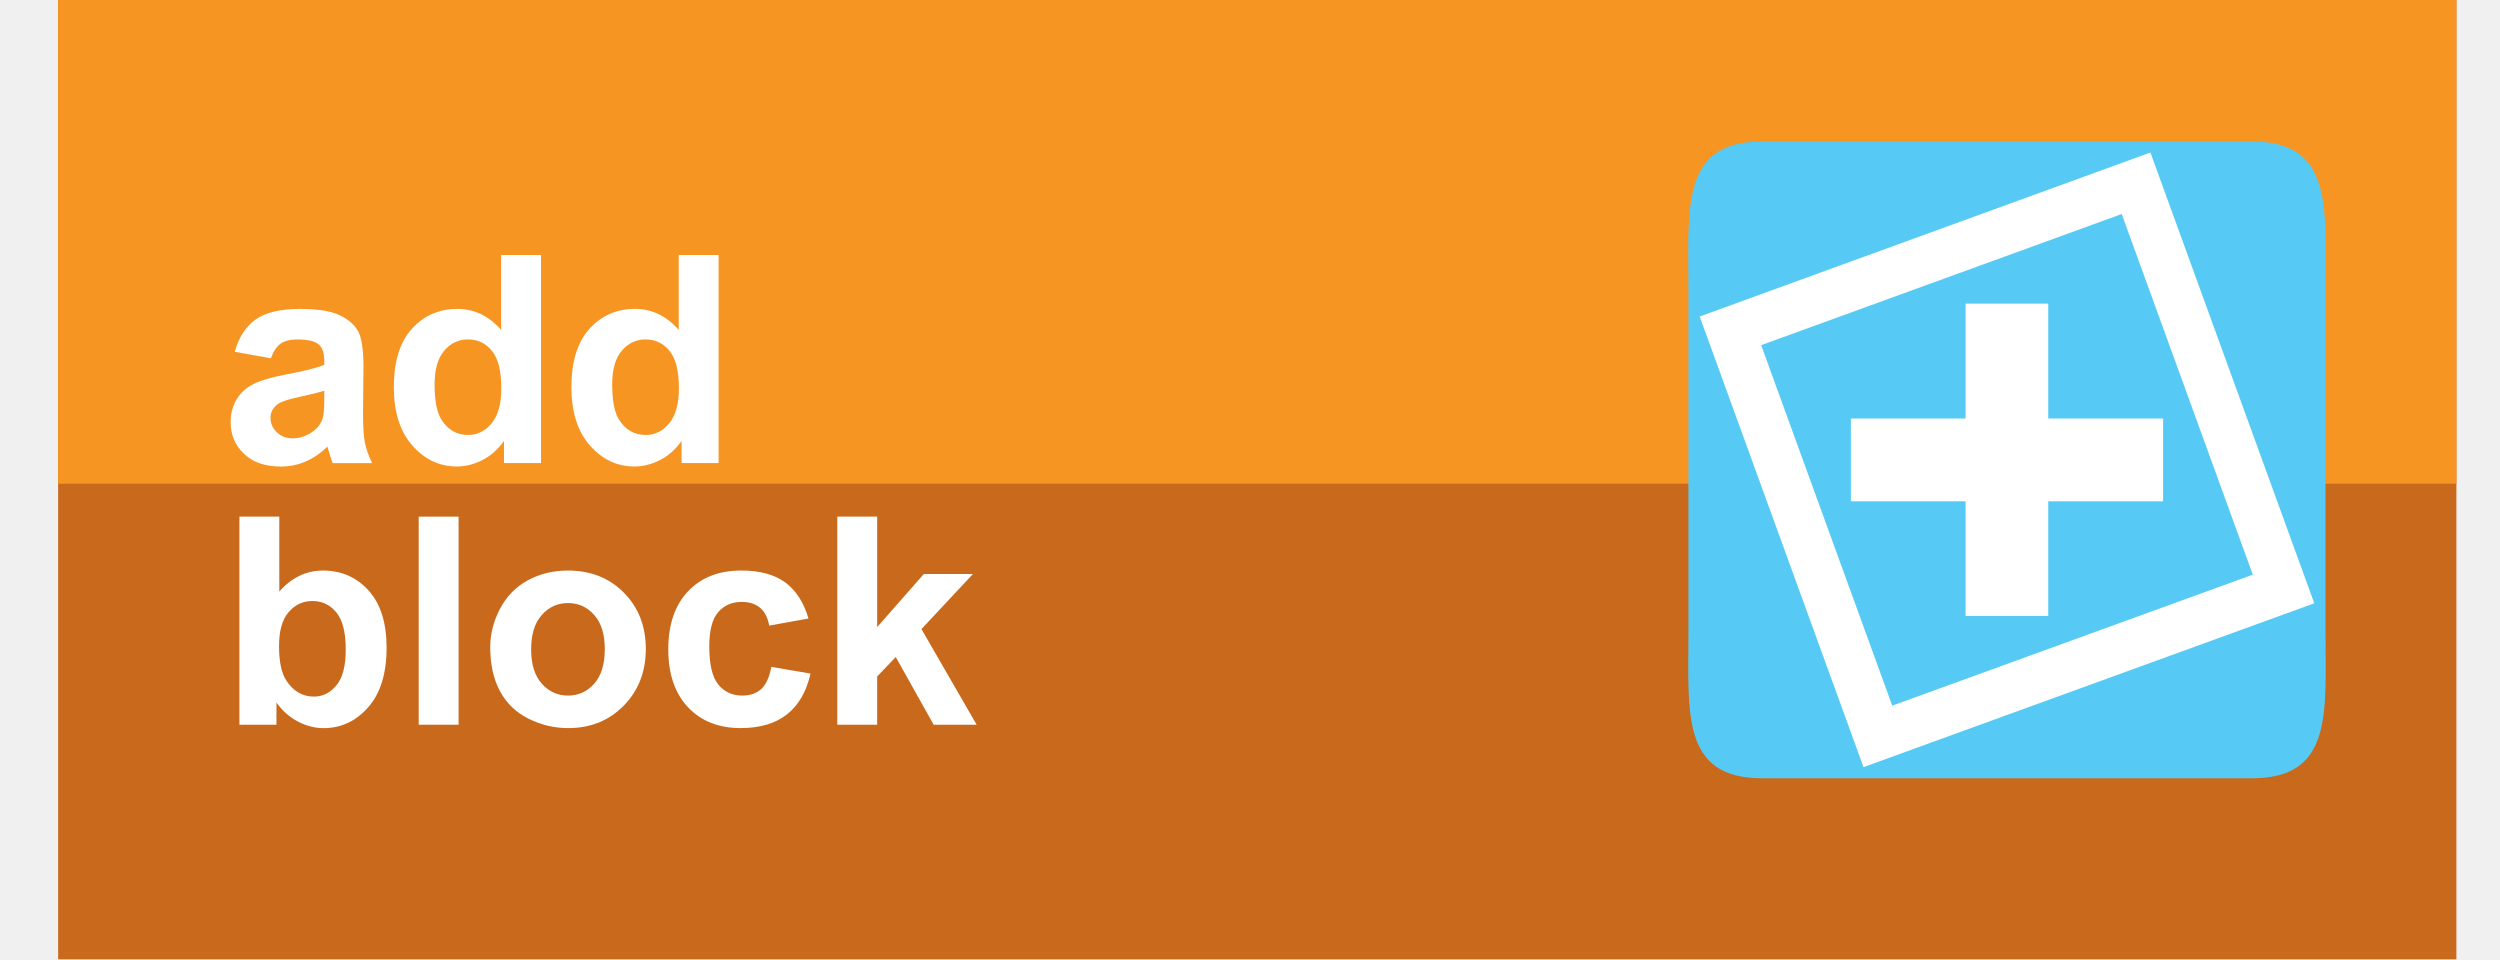
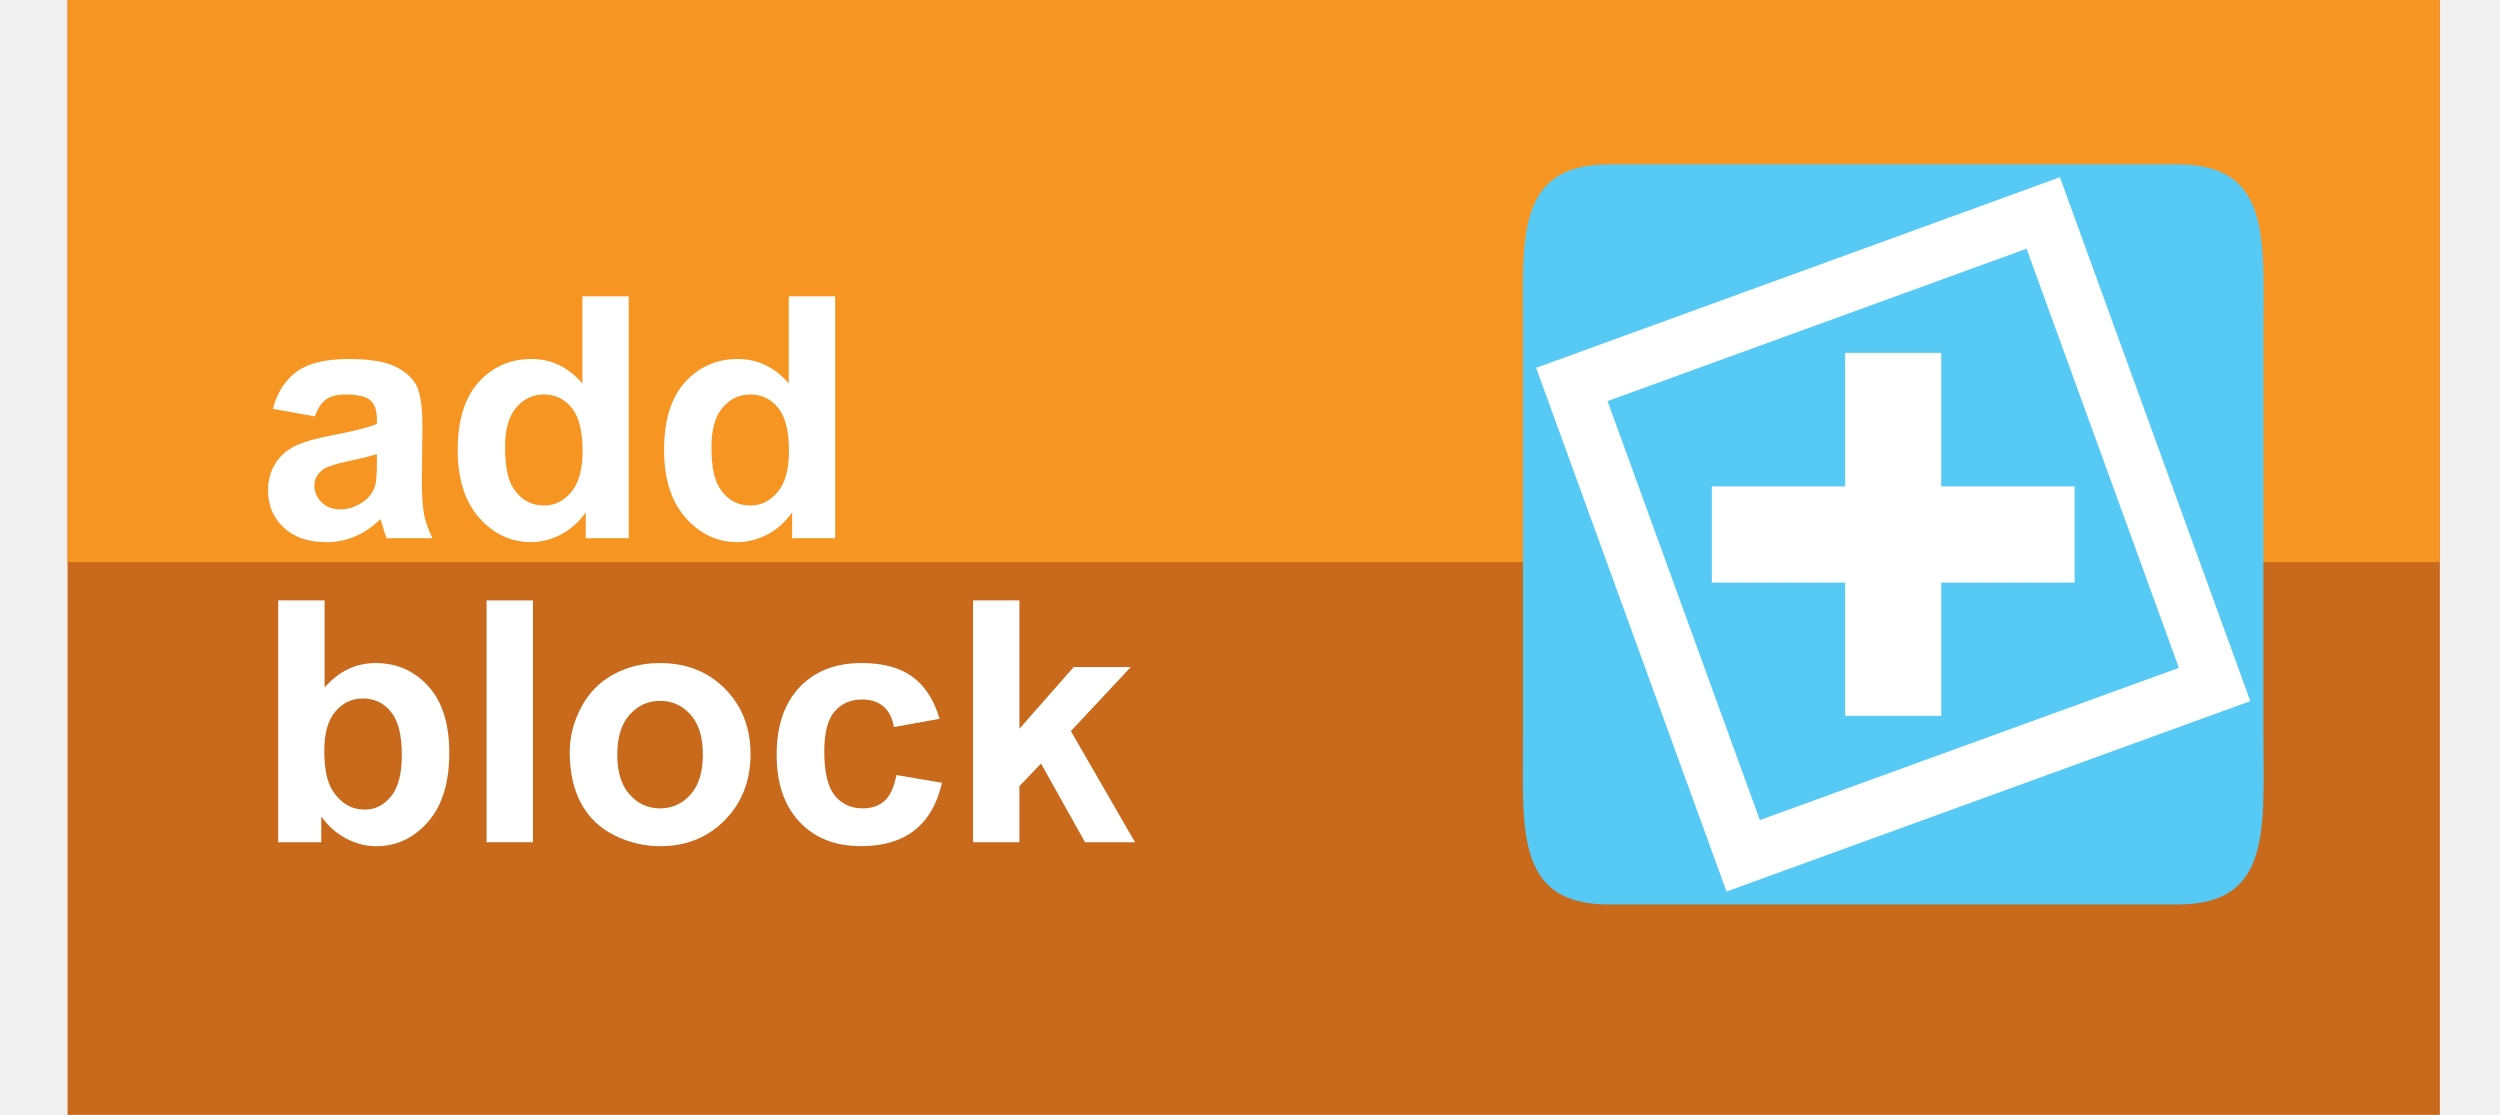
- <svg xmlns="http://www.w3.org/2000/svg" version="1.1" x="0px" y="0px" width="86px" height="33px" viewBox="0 0 86 33">
+ <svg xmlns="http://www.w3.org/2000/svg" version="1.1" x="0px" y="0px" width="74px" height="33px" viewBox="0 0 74 33">
  <defs>
</defs>
+   <rect x="2.22" display="none" fill="#C8691C" width="82.035" height="27.793" />
+   <rect x="2.22" display="none" fill="#F79523" width="82.035" height="14.064" />
+   <path display="none" fill="#FFFFFF" d="M8.306,12.604l-1.251-0.228c0.141-0.503,0.383-0.875,0.727-1.119  c0.343-0.239,0.853-0.361,1.53-0.361c0.615,0,1.072,0.071,1.374,0.216c0.301,0.146,0.512,0.335,0.636,0.559  c0.122,0.223,0.183,0.631,0.183,1.231l-0.015,1.609c0,0.459,0.022,0.796,0.066,1.012c0.043,0.22,0.127,0.451,0.248,0.698h-1.364  c-0.036-0.091-0.08-0.228-0.132-0.408c-0.022-0.078-0.039-0.133-0.049-0.161c-0.235,0.232-0.487,0.4-0.755,0.515  c-0.268,0.118-0.554,0.173-0.858,0.173c-0.537,0-0.959-0.146-1.268-0.436c-0.31-0.291-0.464-0.659-0.464-1.103  c0-0.295,0.071-0.558,0.211-0.789c0.14-0.23,0.337-0.408,0.59-0.53c0.254-0.12,0.62-0.227,1.097-0.32  c0.645-0.122,1.09-0.232,1.339-0.338v-0.137c0-0.268-0.066-0.456-0.196-0.565c-0.13-0.115-0.378-0.174-0.74-0.174  c-0.246,0-0.437,0.052-0.574,0.146C8.501,12.19,8.391,12.36,8.306,12.604z M10.15,13.721c-0.177,0.061-0.457,0.13-0.839,0.209  c-0.383,0.082-0.632,0.165-0.75,0.243c-0.18,0.125-0.27,0.286-0.27,0.483c0,0.195,0.072,0.359,0.215,0.501  c0.145,0.142,0.327,0.213,0.549,0.213c0.249,0,0.486-0.083,0.712-0.248c0.167-0.122,0.276-0.274,0.328-0.455  c0.037-0.117,0.054-0.342,0.054-0.671V13.721z" />
+   <path display="none" fill="#FFFFFF" d="M17.639,16.221H16.36v-0.766c-0.213,0.299-0.464,0.522-0.752,0.668  c-0.291,0.146-0.583,0.216-0.876,0.216c-0.599,0-1.111-0.239-1.537-0.723c-0.428-0.481-0.641-1.157-0.641-2.021  c0-0.883,0.208-1.554,0.623-2.013s0.939-0.688,1.574-0.688c0.582,0,1.086,0.24,1.511,0.727v-2.59h1.378V16.221z M13.961,13.506  c0,0.554,0.077,0.957,0.23,1.205c0.223,0.36,0.533,0.541,0.932,0.541c0.316,0,0.586-0.137,0.809-0.404  c0.223-0.271,0.333-0.675,0.333-1.212c0-0.597-0.108-1.029-0.324-1.291c-0.215-0.264-0.493-0.397-0.829-0.397  c-0.327,0-0.601,0.134-0.822,0.394C14.071,12.6,13.961,12.987,13.961,13.506z" />
+   <path display="none" fill="#FFFFFF" d="M23.776,16.221h-1.28v-0.766c-0.213,0.299-0.463,0.522-0.753,0.668  c-0.288,0.146-0.581,0.216-0.875,0.216c-0.598,0-1.11-0.239-1.538-0.723c-0.426-0.481-0.64-1.157-0.64-2.021  c0-0.883,0.208-1.554,0.623-2.013s0.94-0.688,1.574-0.688c0.583,0,1.086,0.24,1.511,0.727v-2.59h1.378V16.221z M20.097,13.506  c0,0.554,0.077,0.957,0.231,1.205c0.223,0.36,0.533,0.541,0.932,0.541c0.317,0,0.587-0.137,0.809-0.404  c0.223-0.271,0.334-0.675,0.334-1.212c0-0.597-0.108-1.029-0.324-1.291c-0.216-0.264-0.492-0.397-0.829-0.397  c-0.327,0-0.601,0.134-0.822,0.394C20.208,12.6,20.097,12.987,20.097,13.506z" />
+   <path display="none" fill="#FFFFFF" d="M7.216,24.258v-7.189h1.379v2.59c0.425-0.486,0.929-0.726,1.511-0.726  c0.635,0,1.16,0.227,1.575,0.687c0.415,0.459,0.622,1.122,0.622,1.981c0,0.887-0.211,1.573-0.635,2.053  c-0.423,0.482-0.937,0.722-1.542,0.722c-0.297,0-0.591-0.075-0.881-0.224c-0.289-0.149-0.538-0.369-0.748-0.659v0.766H7.216z   M8.585,21.542c0,0.537,0.085,0.938,0.255,1.197c0.238,0.365,0.556,0.549,0.951,0.549c0.304,0,0.563-0.129,0.777-0.393  c0.215-0.259,0.322-0.667,0.322-1.228c0-0.594-0.108-1.024-0.324-1.288c-0.216-0.263-0.493-0.396-0.829-0.396  c-0.331,0-0.605,0.13-0.825,0.389C8.695,20.628,8.585,21.016,8.585,21.542z" />
+   <path display="none" fill="#FFFFFF" d="M13.412,24.258v-7.189h1.378v7.189H13.412z" />
+   <path display="none" fill="#FFFFFF" d="M15.884,21.581c0-0.459,0.113-0.902,0.338-1.33s0.545-0.757,0.958-0.981  c0.414-0.228,0.876-0.337,1.386-0.337c0.787,0,1.434,0.255,1.937,0.765c0.503,0.515,0.755,1.162,0.755,1.942  c0,0.789-0.254,1.44-0.763,1.959c-0.508,0.518-1.148,0.776-1.92,0.776c-0.478,0-0.933-0.106-1.367-0.321  c-0.433-0.216-0.762-0.535-0.988-0.949C15.997,22.688,15.884,22.178,15.884,21.581z M17.296,21.651c0,0.518,0.123,0.914,0.368,1.189  c0.245,0.274,0.547,0.412,0.907,0.412s0.661-0.138,0.904-0.412c0.244-0.275,0.366-0.676,0.366-1.196  c0-0.511-0.122-0.903-0.366-1.178c-0.243-0.274-0.544-0.413-0.904-0.413s-0.663,0.139-0.907,0.413  C17.419,20.741,17.296,21.138,17.296,21.651z" />
+   <path display="none" fill="#FFFFFF" d="M26.88,20.589l-1.358,0.246c-0.046-0.271-0.15-0.479-0.312-0.615  c-0.162-0.138-0.372-0.205-0.63-0.205c-0.343,0-0.617,0.119-0.821,0.358c-0.205,0.235-0.307,0.632-0.307,1.188  c0,0.616,0.104,1.052,0.312,1.307c0.208,0.256,0.486,0.385,0.836,0.385c0.262,0,0.476-0.074,0.643-0.224s0.285-0.405,0.354-0.77  l1.354,0.231c-0.141,0.624-0.41,1.091-0.809,1.408c-0.4,0.319-0.935,0.476-1.604,0.476c-0.762,0-1.369-0.239-1.822-0.722  c-0.452-0.479-0.679-1.146-0.679-1.994c0-0.859,0.228-1.529,0.682-2.009c0.455-0.479,1.07-0.718,1.845-0.718  c0.635,0,1.139,0.138,1.514,0.407C26.447,19.614,26.717,20.031,26.88,20.589z" />
+   <path display="none" fill="#FFFFFF" d="M27.876,24.258v-7.189h1.378v3.814l1.614-1.833h1.697l-1.78,1.903l1.908,3.305h-1.486  l-1.31-2.339l-0.643,0.67v1.669H27.876z" />
  <rect display="none" fill="#FFF200" width="2" height="33" />
-   <rect x="84.5" display="none" fill="#FFF200" width="2" height="33" />
-   <rect x="2" fill="#C8691C" width="82.5" height="33" />
-   <rect x="2" fill="#F79523" width="82.5" height="16.638" />
-   <rect x="2.345" display="none" fill="#C8691C" width="82.035" height="27.793" />
-   <rect x="2.345" display="none" fill="#F79523" width="82.035" height="14.064" />
-   <path display="none" fill="#FFFFFF" d="M8.431,12.604L7.18,12.376c0.141-0.503,0.383-0.875,0.727-1.119  c0.343-0.239,0.853-0.361,1.53-0.361c0.615,0,1.072,0.071,1.374,0.216c0.301,0.146,0.512,0.335,0.636,0.559  c0.122,0.223,0.183,0.631,0.183,1.231l-0.015,1.609c0,0.459,0.022,0.796,0.066,1.012c0.043,0.22,0.127,0.451,0.248,0.698h-1.364  c-0.036-0.091-0.08-0.228-0.132-0.408c-0.022-0.078-0.039-0.133-0.049-0.161c-0.235,0.232-0.487,0.4-0.755,0.515  c-0.268,0.118-0.554,0.173-0.858,0.173c-0.537,0-0.959-0.146-1.268-0.436c-0.31-0.291-0.464-0.659-0.464-1.103  c0-0.295,0.071-0.558,0.211-0.789c0.14-0.23,0.337-0.408,0.59-0.53c0.254-0.12,0.62-0.227,1.097-0.32  c0.645-0.122,1.09-0.232,1.339-0.338v-0.137c0-0.268-0.066-0.456-0.196-0.565c-0.13-0.115-0.378-0.174-0.74-0.174  c-0.246,0-0.437,0.052-0.574,0.146C8.627,12.19,8.517,12.36,8.431,12.604z M10.275,13.721c-0.177,0.061-0.457,0.13-0.839,0.209  c-0.383,0.082-0.632,0.165-0.75,0.243c-0.18,0.125-0.27,0.286-0.27,0.483c0,0.195,0.072,0.359,0.215,0.501  c0.145,0.142,0.327,0.213,0.549,0.213c0.249,0,0.486-0.083,0.712-0.248c0.167-0.122,0.276-0.274,0.328-0.455  c0.037-0.117,0.054-0.342,0.054-0.671V13.721z" />
-   <path display="none" fill="#FFFFFF" d="M17.765,16.221h-1.279v-0.766c-0.213,0.299-0.464,0.522-0.752,0.668  c-0.291,0.146-0.583,0.216-0.876,0.216c-0.599,0-1.111-0.239-1.537-0.723c-0.428-0.481-0.641-1.157-0.641-2.021  c0-0.883,0.208-1.554,0.623-2.013s0.939-0.688,1.574-0.688c0.582,0,1.086,0.24,1.511,0.727v-2.59h1.378V16.221z M14.086,13.506  c0,0.554,0.077,0.957,0.23,1.205c0.223,0.36,0.533,0.541,0.932,0.541c0.316,0,0.586-0.137,0.809-0.404  c0.223-0.271,0.333-0.675,0.333-1.212c0-0.597-0.108-1.029-0.324-1.291c-0.215-0.264-0.493-0.397-0.829-0.397  c-0.327,0-0.601,0.134-0.822,0.394C14.196,12.6,14.086,12.987,14.086,13.506z" />
-   <path display="none" fill="#FFFFFF" d="M23.901,16.221h-1.28v-0.766c-0.213,0.299-0.463,0.522-0.753,0.668  c-0.288,0.146-0.581,0.216-0.875,0.216c-0.598,0-1.11-0.239-1.538-0.723c-0.426-0.481-0.64-1.157-0.64-2.021  c0-0.883,0.208-1.554,0.623-2.013s0.94-0.688,1.574-0.688c0.583,0,1.086,0.24,1.511,0.727v-2.59h1.378V16.221z M20.222,13.506  c0,0.554,0.077,0.957,0.231,1.205c0.223,0.36,0.533,0.541,0.932,0.541c0.317,0,0.587-0.137,0.809-0.404  c0.223-0.271,0.334-0.675,0.334-1.212c0-0.597-0.108-1.029-0.324-1.291c-0.216-0.264-0.492-0.397-0.829-0.397  c-0.327,0-0.601,0.134-0.822,0.394C20.333,12.6,20.222,12.987,20.222,13.506z" />
-   <path display="none" fill="#FFFFFF" d="M7.342,24.258v-7.189h1.379v2.59c0.425-0.486,0.929-0.726,1.511-0.726  c0.635,0,1.16,0.227,1.575,0.687c0.415,0.459,0.622,1.122,0.622,1.981c0,0.887-0.211,1.573-0.635,2.053  c-0.423,0.482-0.937,0.722-1.542,0.722c-0.297,0-0.591-0.075-0.881-0.224c-0.289-0.149-0.538-0.369-0.748-0.659v0.766H7.342z   M8.711,21.542c0,0.537,0.085,0.938,0.255,1.197c0.238,0.365,0.556,0.549,0.951,0.549c0.304,0,0.563-0.129,0.777-0.393  c0.215-0.259,0.322-0.667,0.322-1.228c0-0.594-0.108-1.024-0.324-1.288c-0.216-0.263-0.493-0.396-0.829-0.396  c-0.331,0-0.605,0.13-0.825,0.389C8.821,20.628,8.711,21.016,8.711,21.542z" />
-   <path display="none" fill="#FFFFFF" d="M13.537,24.258v-7.189h1.378v7.189H13.537z" />
-   <path display="none" fill="#FFFFFF" d="M16.009,21.581c0-0.459,0.113-0.902,0.338-1.33s0.545-0.757,0.958-0.981  c0.414-0.228,0.876-0.337,1.386-0.337c0.787,0,1.434,0.255,1.937,0.765c0.503,0.515,0.755,1.162,0.755,1.942  c0,0.789-0.254,1.44-0.763,1.959c-0.508,0.518-1.148,0.776-1.92,0.776c-0.478,0-0.933-0.106-1.367-0.321  c-0.433-0.216-0.762-0.535-0.988-0.949C16.122,22.688,16.009,22.178,16.009,21.581z M17.422,21.651c0,0.518,0.123,0.914,0.368,1.189  c0.245,0.274,0.547,0.412,0.907,0.412s0.661-0.138,0.904-0.412c0.244-0.275,0.366-0.676,0.366-1.196  c0-0.511-0.122-0.903-0.366-1.178c-0.243-0.274-0.544-0.413-0.904-0.413s-0.663,0.139-0.907,0.413  C17.544,20.741,17.422,21.138,17.422,21.651z" />
-   <path display="none" fill="#FFFFFF" d="M27.006,20.589l-1.358,0.246c-0.046-0.271-0.15-0.479-0.312-0.615  c-0.162-0.138-0.372-0.205-0.63-0.205c-0.343,0-0.617,0.119-0.821,0.358c-0.205,0.235-0.307,0.632-0.307,1.188  c0,0.616,0.104,1.052,0.312,1.307c0.208,0.256,0.486,0.385,0.836,0.385c0.262,0,0.476-0.074,0.643-0.224s0.285-0.405,0.354-0.77  l1.354,0.231c-0.141,0.624-0.41,1.091-0.809,1.408c-0.4,0.319-0.935,0.476-1.604,0.476c-0.762,0-1.369-0.239-1.822-0.722  c-0.452-0.479-0.679-1.146-0.679-1.994c0-0.859,0.228-1.529,0.682-2.009c0.455-0.479,1.07-0.718,1.845-0.718  c0.635,0,1.139,0.138,1.514,0.407C26.573,19.614,26.842,20.031,27.006,20.589z" />
-   <path display="none" fill="#FFFFFF" d="M28.001,24.258v-7.189h1.378v3.814l1.614-1.833h1.697l-1.78,1.903l1.908,3.305h-1.486  l-1.31-2.339l-0.643,0.67v1.669H28.001z" />
-   <path fill="#56CAF5" d="M79.998,21.716c0,2.792,0.267,5.056-2.527,5.056H60.611c-2.79,0-2.529-2.263-2.529-5.056V9.921  c0-2.792-0.261-5.054,2.529-5.054H77.47c2.792,0,2.527,2.262,2.527,5.054V21.716L79.998,21.716z" />
-   <polygon fill="#FFFFFF" points="74.41,14.397 70.46,14.397 70.46,10.445 67.616,10.445 67.616,14.397 63.67,14.397 63.67,17.245   67.616,17.245 67.616,21.189 70.46,21.189 70.46,17.245 74.41,17.245 " />
-   <path fill="#FFFFFF" d="M58.469,10.888l5.636,15.501l15.506-5.636L73.974,5.246L58.469,10.888z M77.496,19.768l-12.403,4.506  l-4.509-12.401l12.403-4.511L77.496,19.768z" />
+   <rect x="72.233" display="none" fill="#FFF200" width="2" height="33" />
+   <rect x="2" fill="#C8691C" width="70.22" height="33" />
+   <rect x="2" fill="#F79523" width="70.22" height="16.638" />
+   <path fill="#56CAF5" d="M66.997,21.716c0,2.792,0.268,5.056-2.527,5.056H47.611c-2.79,0-2.529-2.263-2.529-5.056V9.921  c0-2.792-0.261-5.054,2.529-5.054H64.47c2.793,0,2.527,2.262,2.527,5.054V21.716L66.997,21.716z" />
+   <polygon fill="#FFFFFF" points="61.409,14.397 57.46,14.397 57.46,10.445 54.616,10.445 54.616,14.397 50.67,14.397 50.67,17.245   54.616,17.245 54.616,21.189 57.46,21.189 57.46,17.245 61.409,17.245 " />
+   <path fill="#FFFFFF" d="M45.469,10.888l5.636,15.501l15.505-5.636L60.974,5.246L45.469,10.888z M64.495,19.768l-12.403,4.506  l-4.509-12.401l12.403-4.511L64.495,19.768z" />
  <path fill="#FFFFFF" d="M9.32,12.326l-1.245-0.225c0.14-0.502,0.381-0.873,0.723-1.113c0.342-0.242,0.85-0.361,1.523-0.361  c0.612,0,1.068,0.072,1.367,0.217s0.51,0.328,0.632,0.553c0.122,0.223,0.183,0.631,0.183,1.227l-0.015,1.602  c0,0.457,0.022,0.793,0.066,1.01c0.044,0.215,0.126,0.447,0.247,0.695h-1.357c-0.036-0.092-0.08-0.227-0.132-0.406  c-0.023-0.08-0.039-0.135-0.049-0.16c-0.234,0.227-0.485,0.398-0.752,0.512c-0.267,0.115-0.552,0.172-0.854,0.172  c-0.534,0-0.955-0.145-1.262-0.436c-0.308-0.289-0.461-0.656-0.461-1.098c0-0.293,0.07-0.555,0.21-0.783  c0.14-0.23,0.336-0.406,0.588-0.527c0.252-0.123,0.616-0.23,1.091-0.32c0.641-0.121,1.085-0.232,1.333-0.338v-0.137  c0-0.264-0.065-0.451-0.195-0.563c-0.13-0.113-0.376-0.17-0.737-0.17c-0.244,0-0.435,0.049-0.571,0.145S9.405,12.084,9.32,12.326z   M11.156,13.439c-0.176,0.059-0.454,0.129-0.835,0.209c-0.381,0.082-0.63,0.162-0.747,0.24c-0.179,0.127-0.269,0.287-0.269,0.482  c0,0.193,0.072,0.359,0.215,0.498c0.143,0.141,0.326,0.211,0.547,0.211c0.248,0,0.483-0.082,0.708-0.244  c0.166-0.125,0.275-0.275,0.327-0.455c0.036-0.117,0.054-0.34,0.054-0.668V13.439z" />
  <path fill="#FFFFFF" d="M18.612,15.93h-1.274v-0.762c-0.211,0.295-0.461,0.516-0.75,0.662c-0.288,0.145-0.579,0.217-0.872,0.217  c-0.596,0-1.106-0.24-1.531-0.721s-0.637-1.15-0.637-2.01c0-0.879,0.207-1.547,0.62-2.004s0.936-0.686,1.567-0.686  c0.58,0,1.081,0.24,1.504,0.723V8.771h1.372V15.93z M14.95,13.225c0,0.553,0.077,0.953,0.229,1.201  c0.221,0.357,0.531,0.537,0.928,0.537c0.316,0,0.584-0.135,0.806-0.402c0.221-0.27,0.332-0.67,0.332-1.205  c0-0.596-0.107-1.023-0.322-1.285c-0.215-0.264-0.49-0.395-0.825-0.395c-0.326,0-0.598,0.131-0.818,0.389  C15.06,12.324,14.95,12.709,14.95,13.225z" />
  <path fill="#FFFFFF" d="M24.721,15.93h-1.274v-0.762c-0.211,0.295-0.461,0.516-0.75,0.662c-0.288,0.145-0.579,0.217-0.872,0.217  c-0.596,0-1.106-0.24-1.531-0.721s-0.637-1.15-0.637-2.01c0-0.879,0.207-1.547,0.62-2.004s0.936-0.686,1.567-0.686  c0.58,0,1.081,0.24,1.504,0.723V8.771h1.372V15.93z M21.059,13.225c0,0.553,0.077,0.953,0.229,1.201  c0.221,0.357,0.531,0.537,0.928,0.537c0.316,0,0.584-0.135,0.806-0.402c0.221-0.27,0.332-0.67,0.332-1.205  c0-0.596-0.107-1.023-0.322-1.285c-0.215-0.264-0.49-0.395-0.825-0.395c-0.326,0-0.598,0.131-0.818,0.389  C21.168,12.324,21.059,12.709,21.059,13.225z" />
  <path fill="#FFFFFF" d="M8.236,24.93v-7.158h1.372v2.578c0.423-0.482,0.924-0.723,1.504-0.723c0.631,0,1.154,0.229,1.567,0.686  s0.62,1.113,0.62,1.971c0,0.885-0.211,1.566-0.632,2.045s-0.934,0.719-1.536,0.719c-0.296,0-0.588-0.074-0.876-0.223  s-0.536-0.367-0.745-0.656v0.762H8.236z M9.599,22.225c0,0.537,0.084,0.934,0.254,1.191c0.238,0.363,0.553,0.547,0.947,0.547  c0.303,0,0.561-0.129,0.774-0.389c0.213-0.258,0.32-0.666,0.32-1.223c0-0.594-0.107-1.02-0.322-1.281  c-0.215-0.264-0.49-0.395-0.825-0.395c-0.329,0-0.602,0.129-0.82,0.385C9.708,21.314,9.599,21.703,9.599,22.225z" />
  <path fill="#FFFFFF" d="M14.403,24.93v-7.158h1.372v7.158H14.403z" />
  <path fill="#FFFFFF" d="M16.864,22.264c0-0.457,0.112-0.896,0.337-1.324c0.225-0.426,0.543-0.752,0.955-0.977  s0.872-0.336,1.379-0.336c0.785,0,1.427,0.254,1.929,0.764s0.752,1.152,0.752,1.932c0,0.783-0.253,1.434-0.759,1.951  c-0.506,0.516-1.144,0.773-1.912,0.773c-0.475,0-0.929-0.107-1.36-0.322s-0.759-0.529-0.984-0.945  C16.977,23.365,16.864,22.859,16.864,22.264z M18.271,22.336c0,0.516,0.122,0.908,0.366,1.182s0.545,0.41,0.903,0.41  s0.658-0.137,0.901-0.41s0.364-0.67,0.364-1.191c0-0.508-0.121-0.898-0.364-1.172s-0.543-0.41-0.901-0.41s-0.659,0.137-0.903,0.41  S18.271,21.822,18.271,22.336z" />
  <path fill="#FFFFFF" d="M27.812,21.277l-1.353,0.244c-0.045-0.271-0.149-0.475-0.31-0.611s-0.37-0.205-0.627-0.205  c-0.342,0-0.614,0.119-0.818,0.355c-0.204,0.234-0.305,0.629-0.305,1.184c0,0.615,0.104,1.049,0.31,1.303s0.484,0.381,0.833,0.381  c0.26,0,0.474-0.074,0.64-0.221c0.166-0.148,0.283-0.404,0.352-0.766l1.348,0.23c-0.14,0.617-0.409,1.086-0.806,1.4  c-0.397,0.316-0.929,0.475-1.597,0.475c-0.758,0-1.363-0.24-1.814-0.719s-0.676-1.141-0.676-1.986c0-0.857,0.226-1.523,0.679-2  s1.064-0.715,1.836-0.715c0.631,0,1.134,0.135,1.506,0.408C27.381,20.307,27.649,20.721,27.812,21.277z" />
  <path fill="#FFFFFF" d="M28.803,24.93v-7.158h1.372v3.799l1.606-1.826h1.689l-1.772,1.895l1.899,3.291h-1.479l-1.304-2.33  l-0.64,0.67v1.66H28.803z" />
</svg>
